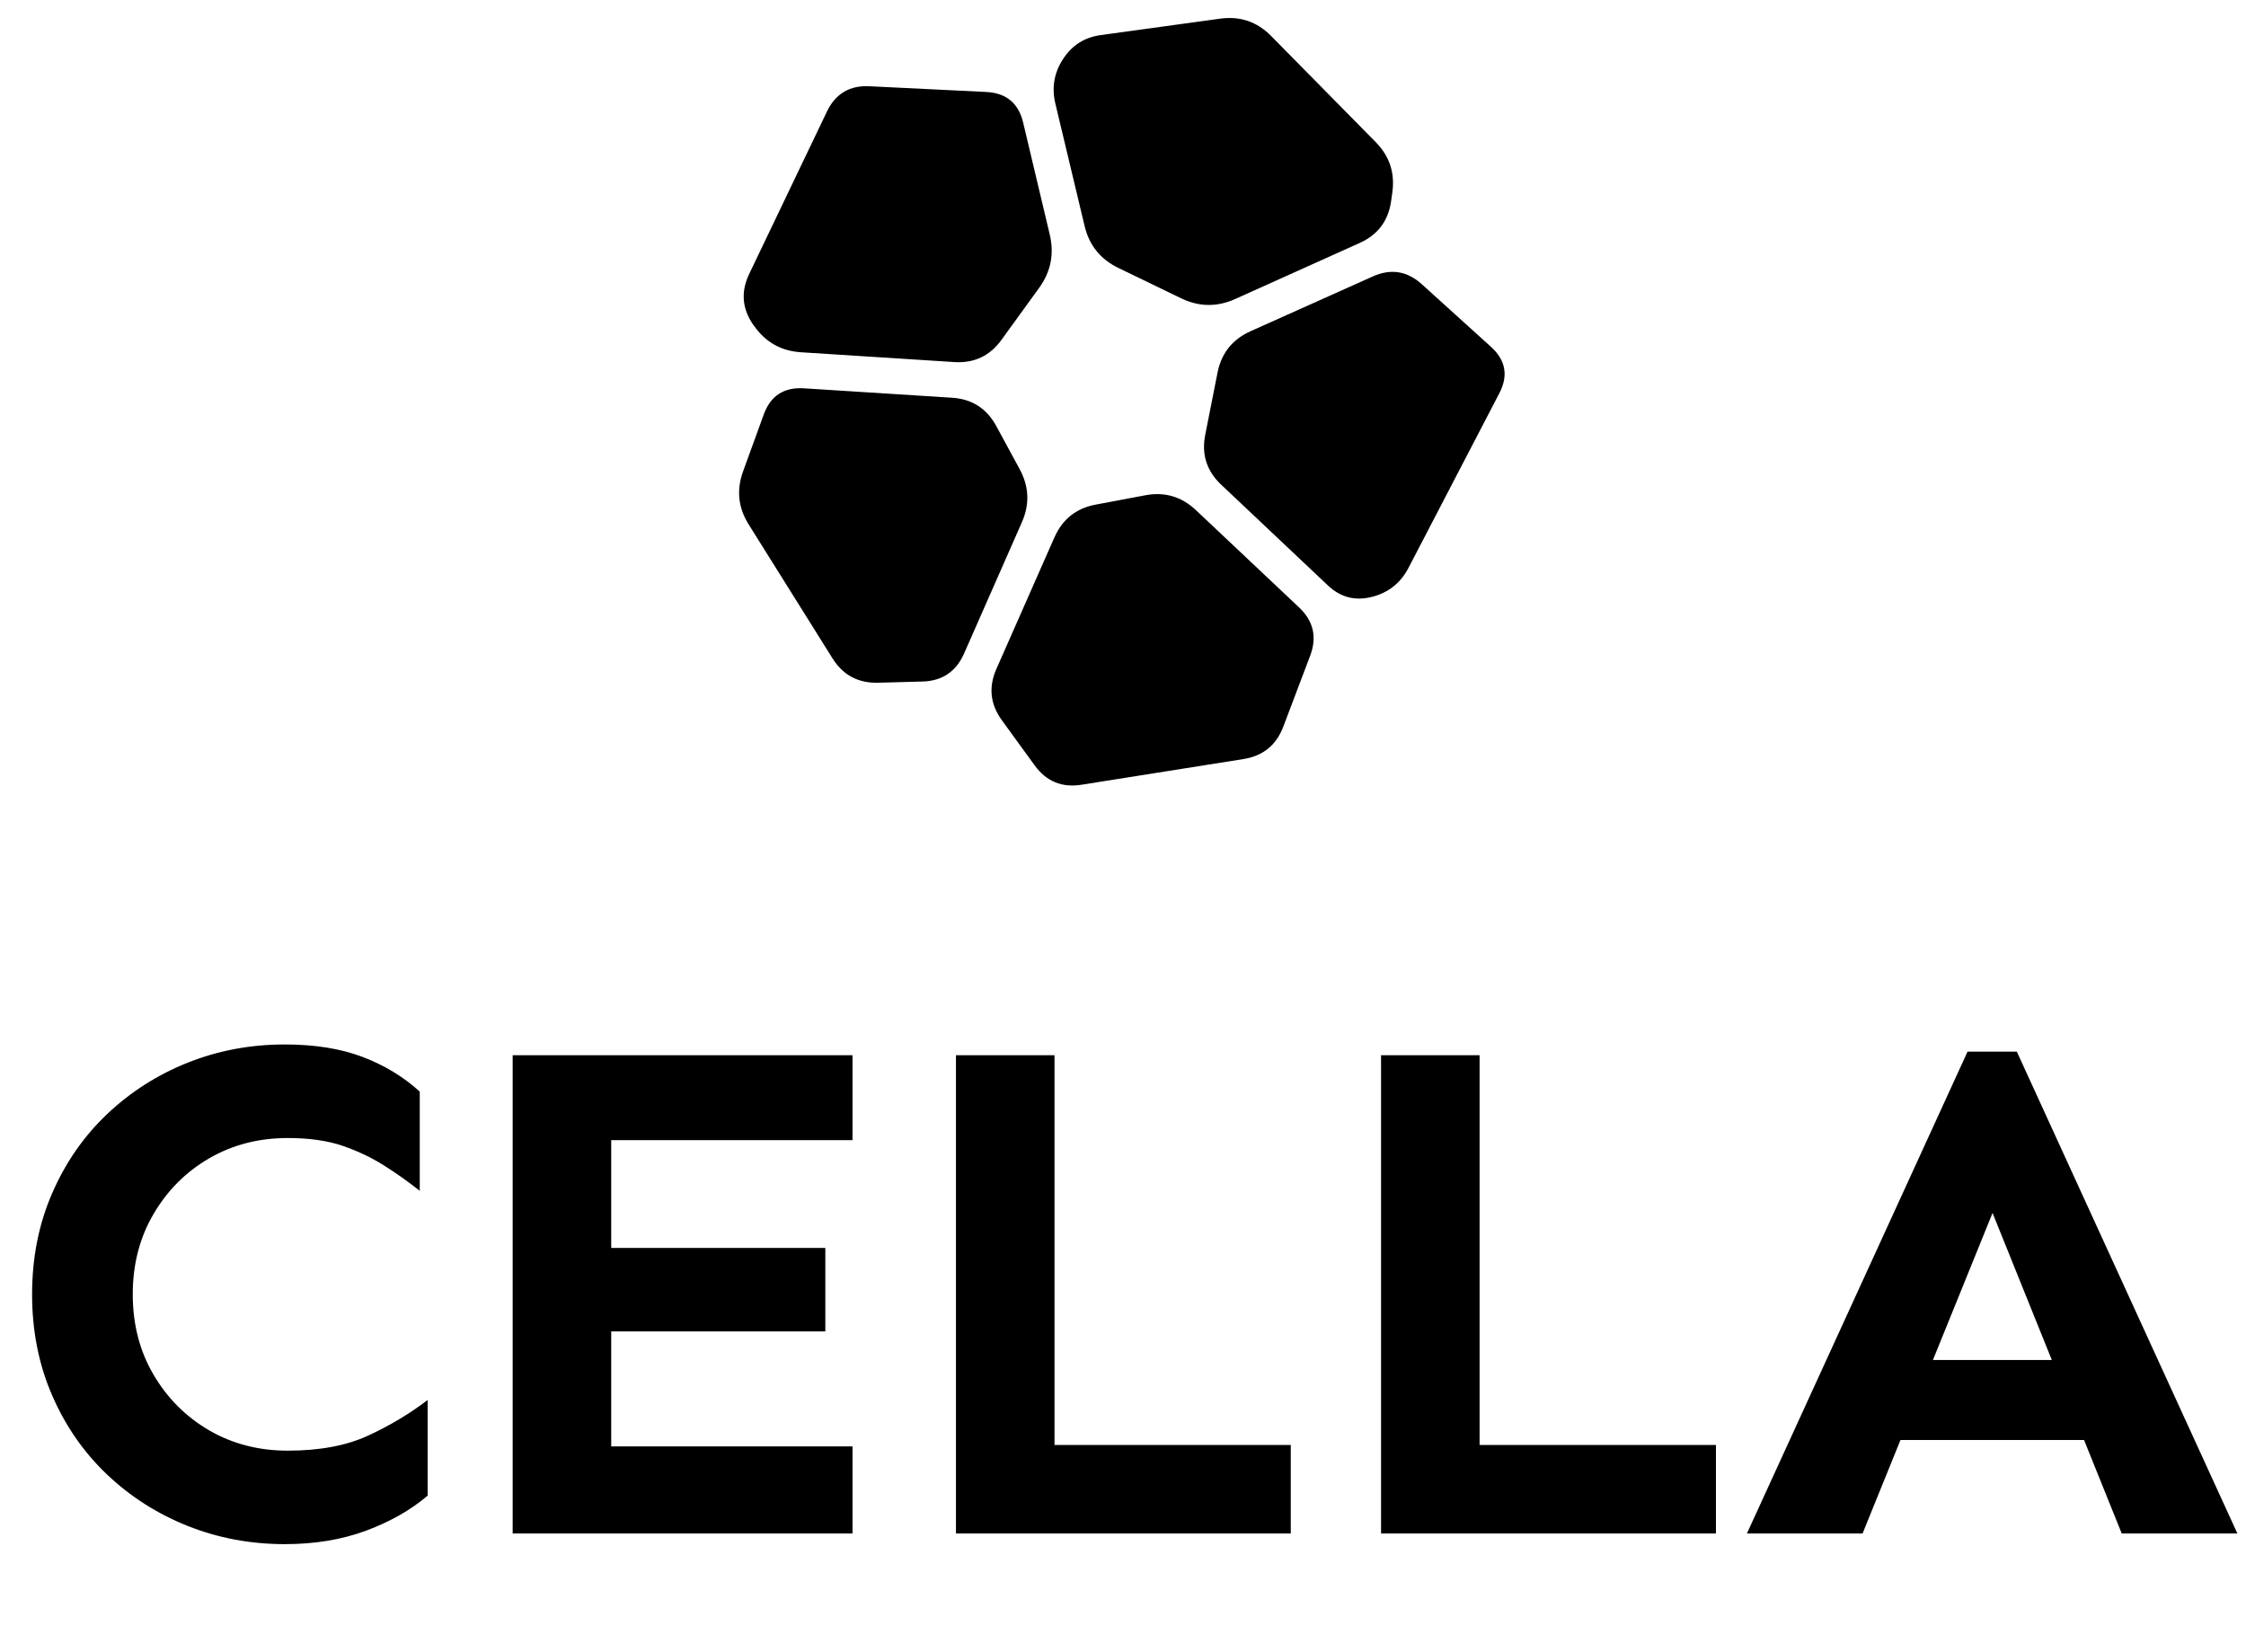
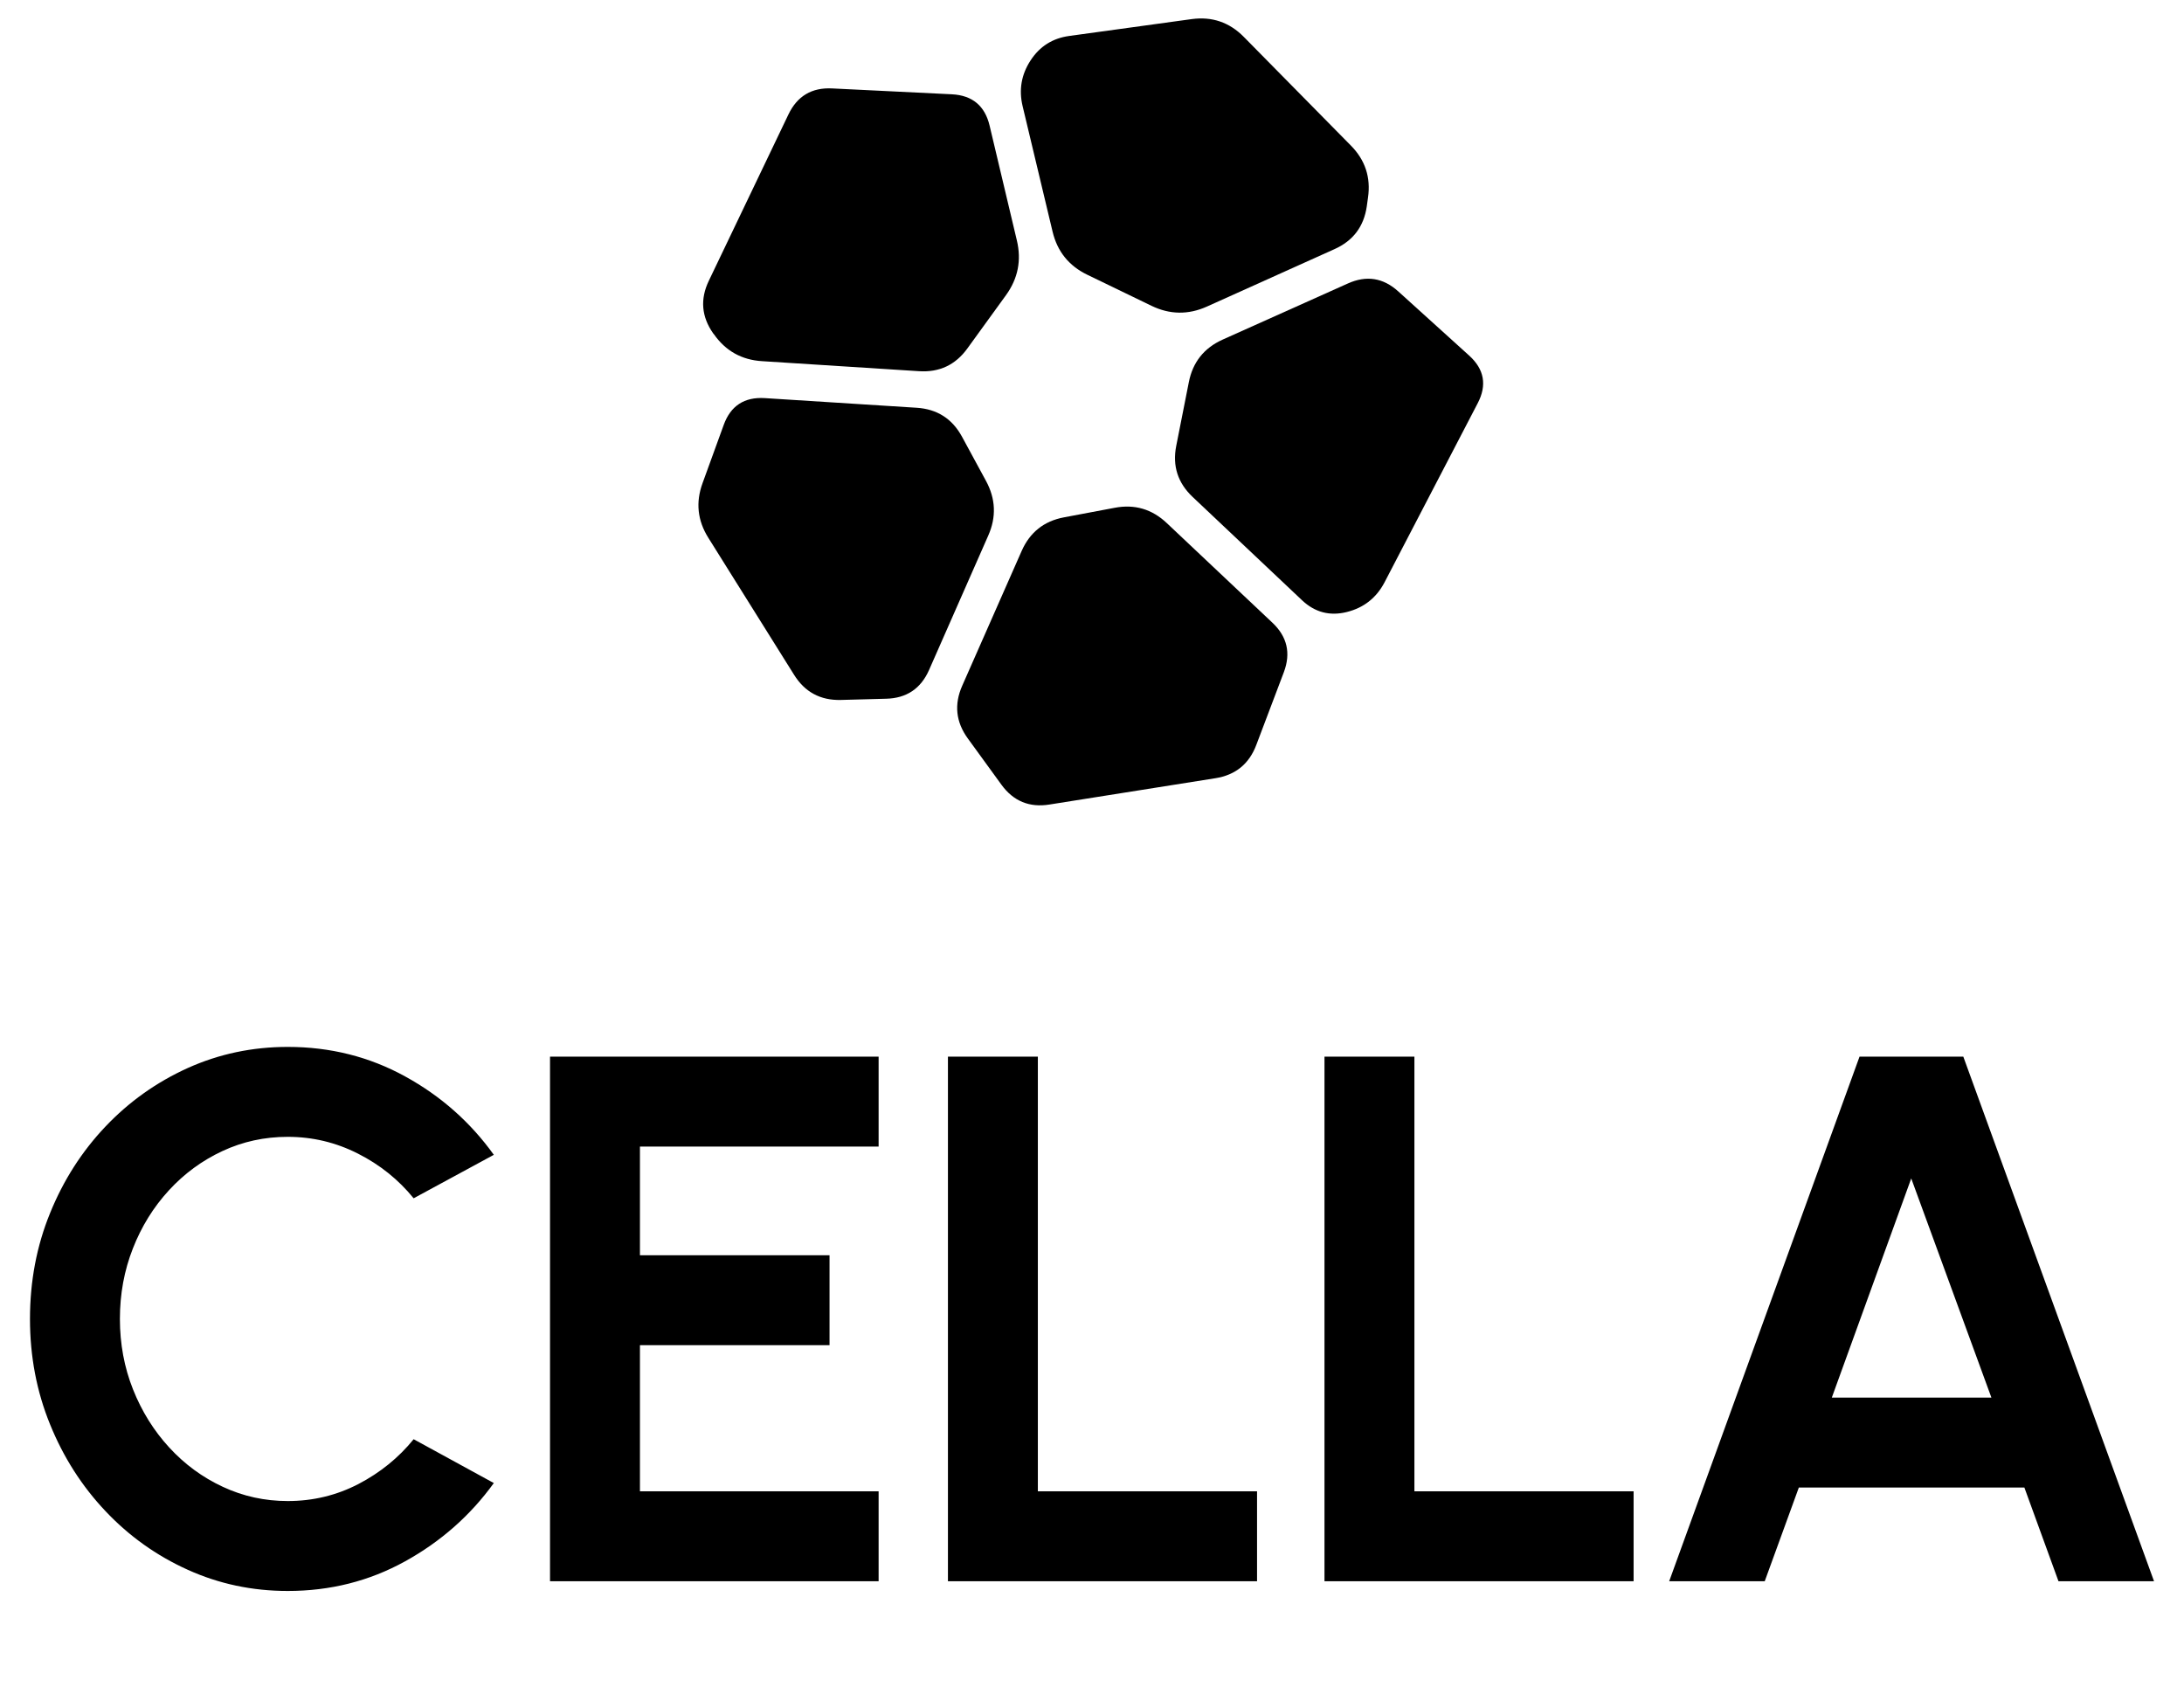
- <svg xmlns="http://www.w3.org/2000/svg" viewBox="0 0 307.24 226" width="307.24" height="226" role="img" aria-label="Cella">
-   <svg x="98.62" y="0" width="110" height="110" viewBox="17.53 17.27 67.4 67.4">
+ <svg xmlns="http://www.w3.org/2000/svg" viewBox="0 0 291.45 226" width="291.45" height="226" role="img" aria-label="Cella">
+   <svg x="90.72" y="0" width="110" height="110" viewBox="17.53 17.27 67.4 67.4">
    <defs />
-     <path d="M73.70 34.15Q73.34 36.62 71.06 37.64L60.62 42.34Q58.34 43.36 56.09 42.27L50.84 39.73Q48.59 38.64 48.01 36.21L45.56 25.95Q45.08 23.94 46.21 22.21L46.21 22.21Q47.33 20.49 49.37 20.21L59.40 18.83Q61.88 18.50 63.64 20.28L72.40 29.17Q74.16 30.95 73.80 33.43Z" fill="oklch(0.55 0.095 23)" />
-     <path d="M72.07 67.31Q69.99 67.83 68.42 66.36L59.46 57.90Q57.64 56.18 58.12 53.73L59.15 48.52Q59.63 46.07 61.91 45.04L72.15 40.45Q74.43 39.42 76.28 41.10L82.07 46.34Q83.93 48.02 82.77 50.24L75.15 64.89Q74.15 66.79 72.07 67.31Z" fill="oklch(0.55 0.095 91)" />
-     <path d="M41.08 77.65Q39.61 75.63 40.62 73.34L45.48 62.32Q46.49 60.03 48.94 59.57L53.08 58.79Q55.53 58.32 57.35 60.04L65.98 68.18Q67.80 69.89 66.92 72.23L64.67 78.17Q63.79 80.51 61.32 80.90L47.76 83.05Q45.29 83.45 43.82 81.42Z" fill="oklch(0.55 0.095 159)" />
-     <path d="M36.90 50.61Q39.40 50.77 40.60 52.97L42.56 56.58Q43.76 58.78 42.75 61.06L37.91 72.05Q36.90 74.34 34.40 74.40L30.69 74.50Q28.19 74.56 26.87 72.44L19.86 61.24Q18.53 59.12 19.39 56.77L21.12 52.01Q21.97 49.67 24.47 49.82Z" fill="oklch(0.55 0.095 227)" />
-     <path d="M39.78 24.98Q42.28 25.11 42.86 27.54L45.09 36.93Q45.67 39.36 44.21 41.39L41.05 45.75Q39.59 47.78 37.09 47.62L24.26 46.80Q21.76 46.65 20.32 44.60L20.26 44.53Q18.82 42.48 19.90 40.23L26.41 26.63Q27.49 24.37 29.99 24.50Z" fill="oklch(0.55 0.095 295)" />
+     <path d="M73.70 34.15Q73.34 36.62 71.06 37.64L60.62 42.34Q58.34 43.36 56.09 42.27L50.84 39.73Q48.59 38.64 48.01 36.21L45.56 25.95Q45.08 23.94 46.21 22.21L46.21 22.21Q47.33 20.49 49.37 20.21L59.40 18.83Q61.88 18.50 63.64 20.28L72.40 29.17Q74.16 30.95 73.80 33.43Z" fill="oklch(0.6 0.13 30)" />
+     <path d="M72.07 67.31Q69.99 67.83 68.42 66.36L59.46 57.90Q57.64 56.18 58.12 53.73L59.15 48.52Q59.63 46.07 61.91 45.04L72.15 40.45Q74.43 39.42 76.28 41.10L82.07 46.34Q83.93 48.02 82.77 50.24L75.15 64.89Q74.15 66.79 72.07 67.31Z" fill="oklch(0.6 0.13 80)" />
+     <path d="M41.08 77.65Q39.61 75.63 40.62 73.34L45.48 62.32Q46.49 60.03 48.94 59.57L53.08 58.79Q55.53 58.32 57.35 60.04L65.98 68.18Q67.80 69.89 66.92 72.23L64.67 78.17Q63.79 80.51 61.32 80.90L47.76 83.05Q45.29 83.45 43.82 81.42Z" fill="oklch(0.6 0.13 159)" />
+     <path d="M36.90 50.61Q39.40 50.77 40.60 52.97L42.56 56.58Q43.76 58.78 42.75 61.06L37.91 72.05Q36.90 74.34 34.40 74.40L30.69 74.50Q28.19 74.56 26.87 72.44L19.86 61.24Q18.53 59.12 19.39 56.77L21.12 52.01Q21.97 49.67 24.47 49.82Z" fill="oklch(0.6 0.13 237)" />
+     <path d="M39.78 24.98Q42.28 25.11 42.86 27.54L45.09 36.93Q45.67 39.36 44.21 41.39L41.05 45.75Q39.59 47.78 37.09 47.62L24.26 46.80Q21.76 46.65 20.32 44.60L20.26 44.53Q18.82 42.48 19.90 40.23L26.41 26.63Q27.49 24.37 29.99 24.50Z" fill="oklch(0.6 0.13 295)" />
  </svg>
-   <path fill="currentColor" d="M38.96 211.25Q31.93 211.25 25.68 208.76Q19.43 206.27 14.65 201.73Q9.86 197.19 7.13 190.89Q4.39 184.59 4.39 177.07Q4.39 169.55 7.13 163.26Q9.86 156.96 14.65 152.42Q19.43 147.88 25.68 145.38Q31.93 142.89 38.96 142.89Q45.12 142.89 49.61 144.6Q54.1 146.31 57.42 149.34L57.42 162.91Q55.08 161.06 52.54 159.45Q50 157.84 46.88 156.76Q43.75 155.69 39.36 155.69Q33.4 155.69 28.61 158.47Q23.83 161.25 21 166.09Q18.16 170.92 18.16 177.07Q18.16 183.23 21 188.06Q23.83 192.89 28.61 195.68Q33.4 198.46 39.36 198.46Q45.9 198.46 50.34 196.41Q54.79 194.36 58.5 191.53L58.5 204.61Q55.08 207.54 50.1 209.4Q45.12 211.25 38.96 211.25ZM70.13 209.79L70.13 144.36L116.62 144.36L116.62 155.98L83.61 155.98L83.61 197.88L116.62 197.88L116.62 209.79ZM78.04 182.15L78.04 170.73L112.9 170.73L112.9 182.15ZM130.77 209.79L130.77 144.36L144.25 144.36L144.25 197.68L176.57 197.68L176.57 209.79ZM188.92 209.79L188.92 144.36L202.4 144.36L202.4 197.68L234.73 197.68L234.73 209.79ZM238.97 209.79L269.15 143.87L275.89 143.87L306.06 209.79L290.24 209.79L272.57 165.94L254.79 209.79ZM254.11 197L254.11 186.06L290.73 186.06L290.73 197Z" />
+   <path fill="currentColor" d="M38.4 212.3Q31.3 212.3 25.05 209.47Q18.8 206.65 14.08 201.65Q9.35 196.65 6.68 190.07Q4 183.5 4 176Q4 168.45 6.68 161.88Q9.35 155.3 14.08 150.32Q18.8 145.35 25.05 142.52Q31.3 139.7 38.4 139.7Q46.9 139.7 54.05 143.63Q61.2 147.55 65.9 154.1L55.2 159.9Q52.15 156.15 47.75 153.93Q43.35 151.7 38.4 151.7Q33.75 151.7 29.68 153.6Q25.6 155.5 22.53 158.85Q19.45 162.2 17.73 166.6Q16 171 16 176Q16 181 17.75 185.4Q19.5 189.8 22.58 193.15Q25.65 196.5 29.73 198.4Q33.8 200.3 38.4 200.3Q43.45 200.3 47.83 198.03Q52.2 195.75 55.2 192.05L65.9 197.9Q61.2 204.4 54.05 208.35Q46.9 212.3 38.4 212.3ZM73.4 211L73.4 141L117.25 141L117.25 153L85.4 153L85.4 167.5L110.7 167.5L110.7 179.5L85.4 179.5L85.4 199L117.25 199L117.25 211ZM126.5 211L126.5 141L138.5 141L138.5 199L167.75 199L167.75 211ZM176.75 211L176.75 141L188.75 141L188.75 199L218 199L218 211ZM248.15 141L262 141L287.45 211L274.7 211L270.15 198.5L240.05 198.5L235.5 211L222.75 211ZM244.45 186.5L265.75 186.5L255.05 157.25Z" />
</svg>
